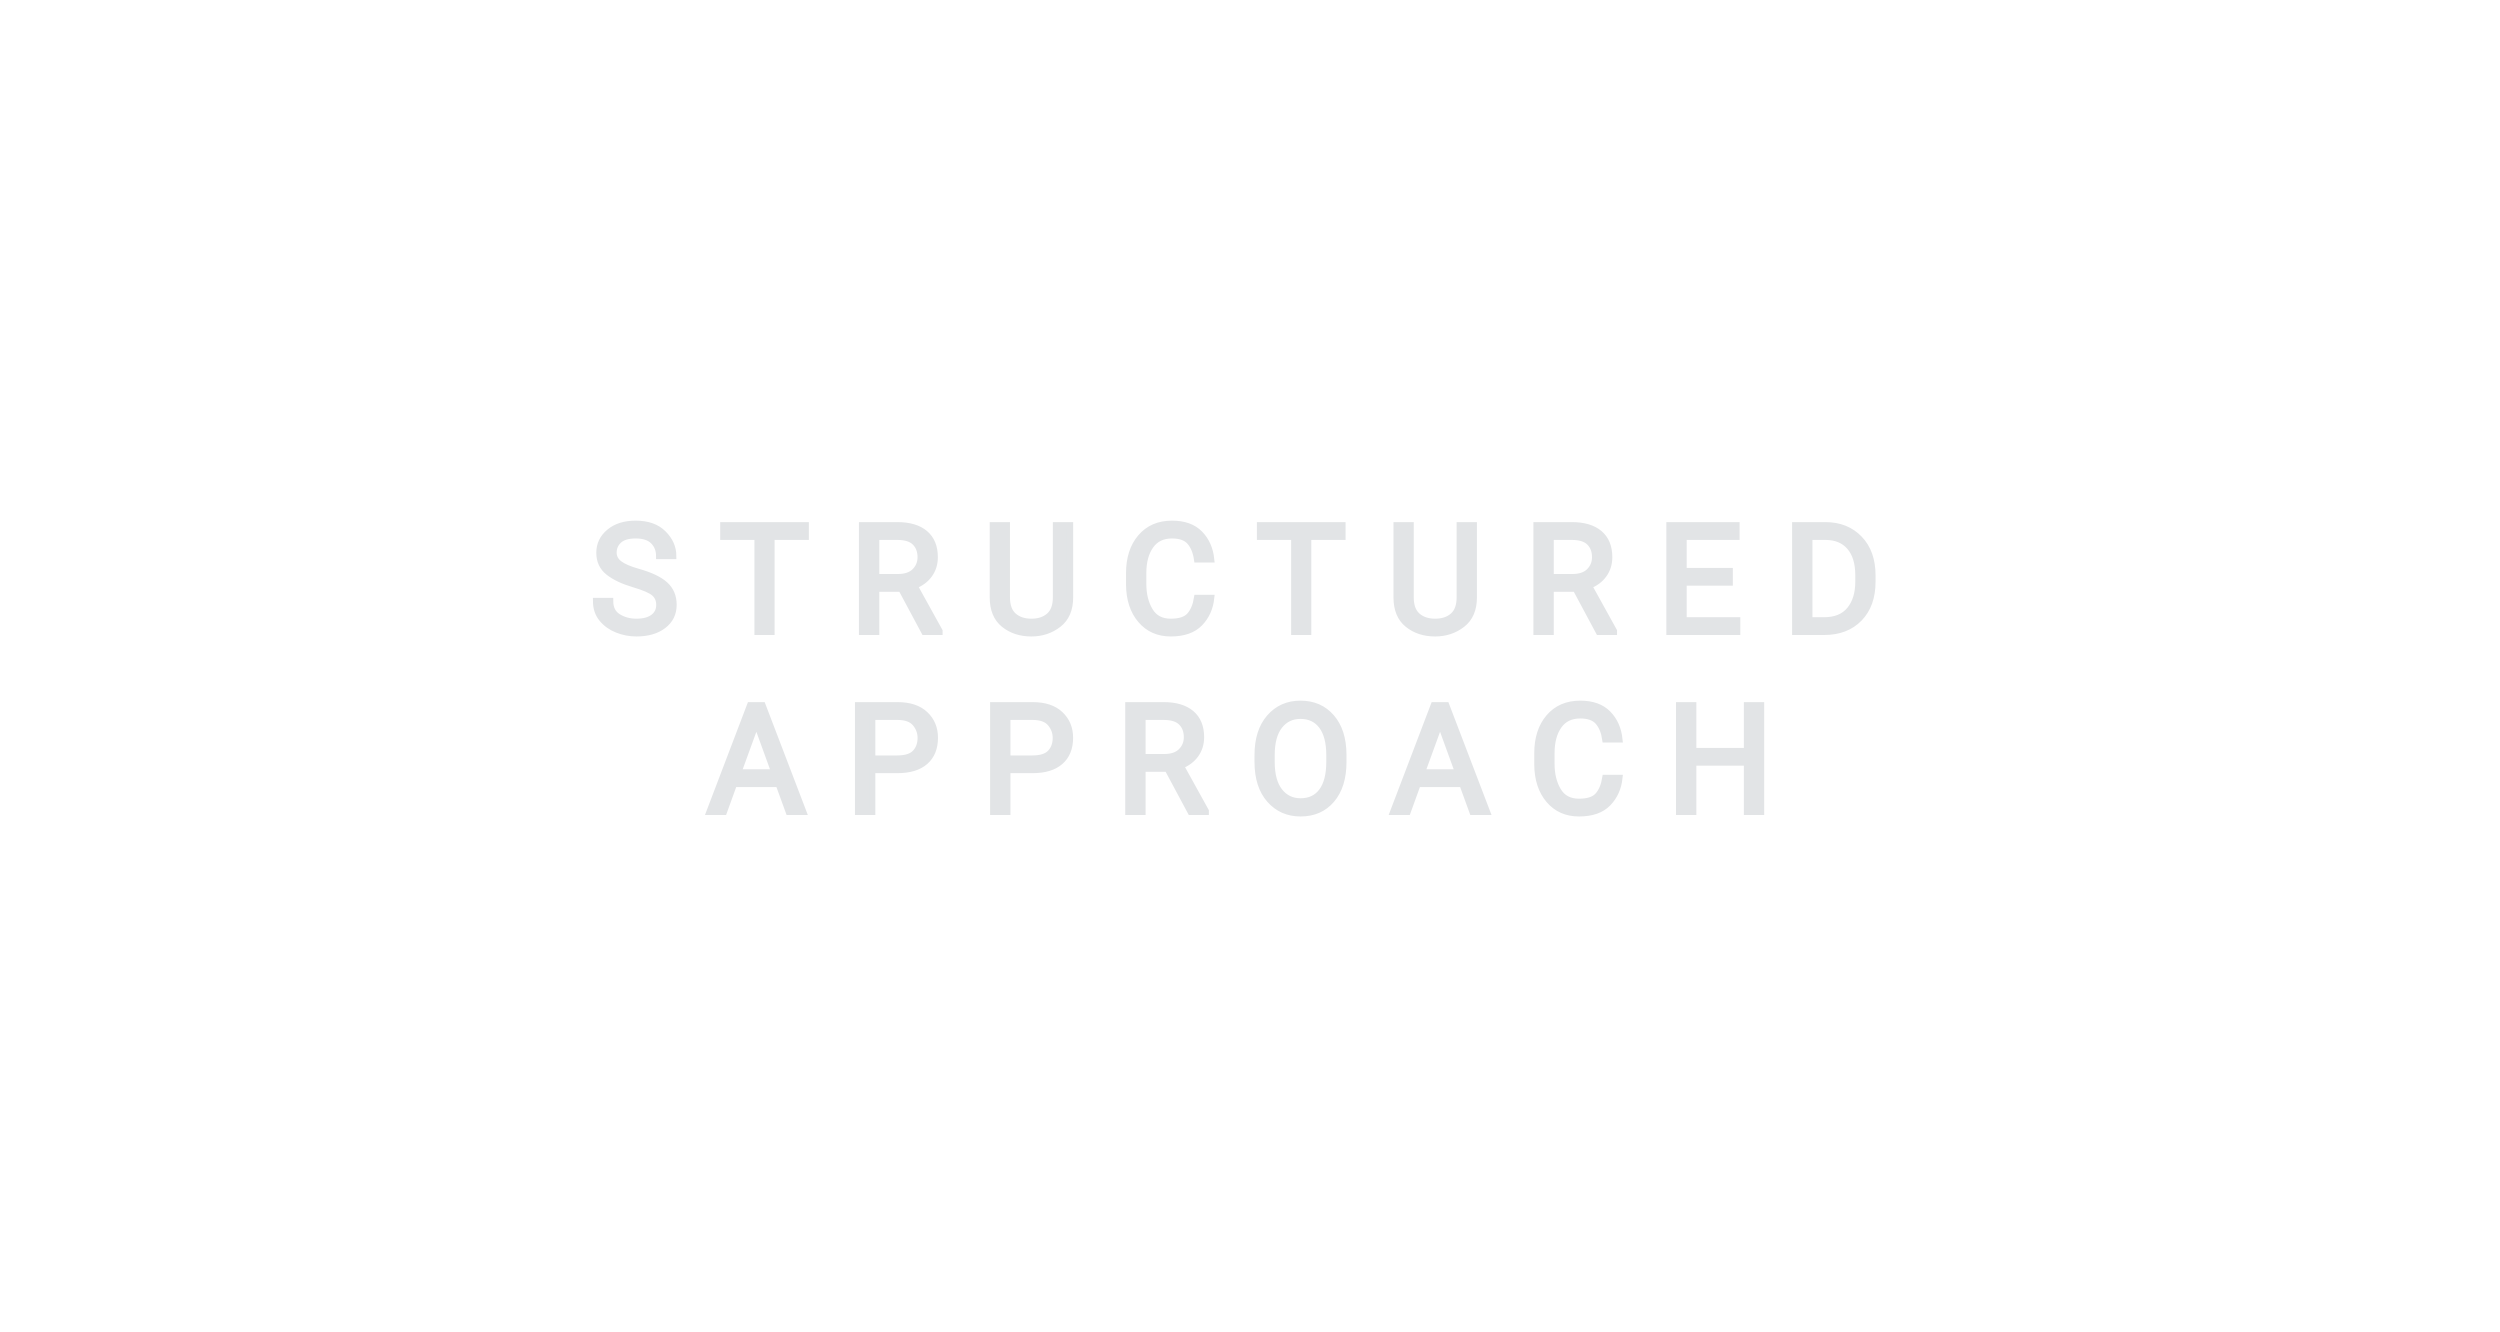
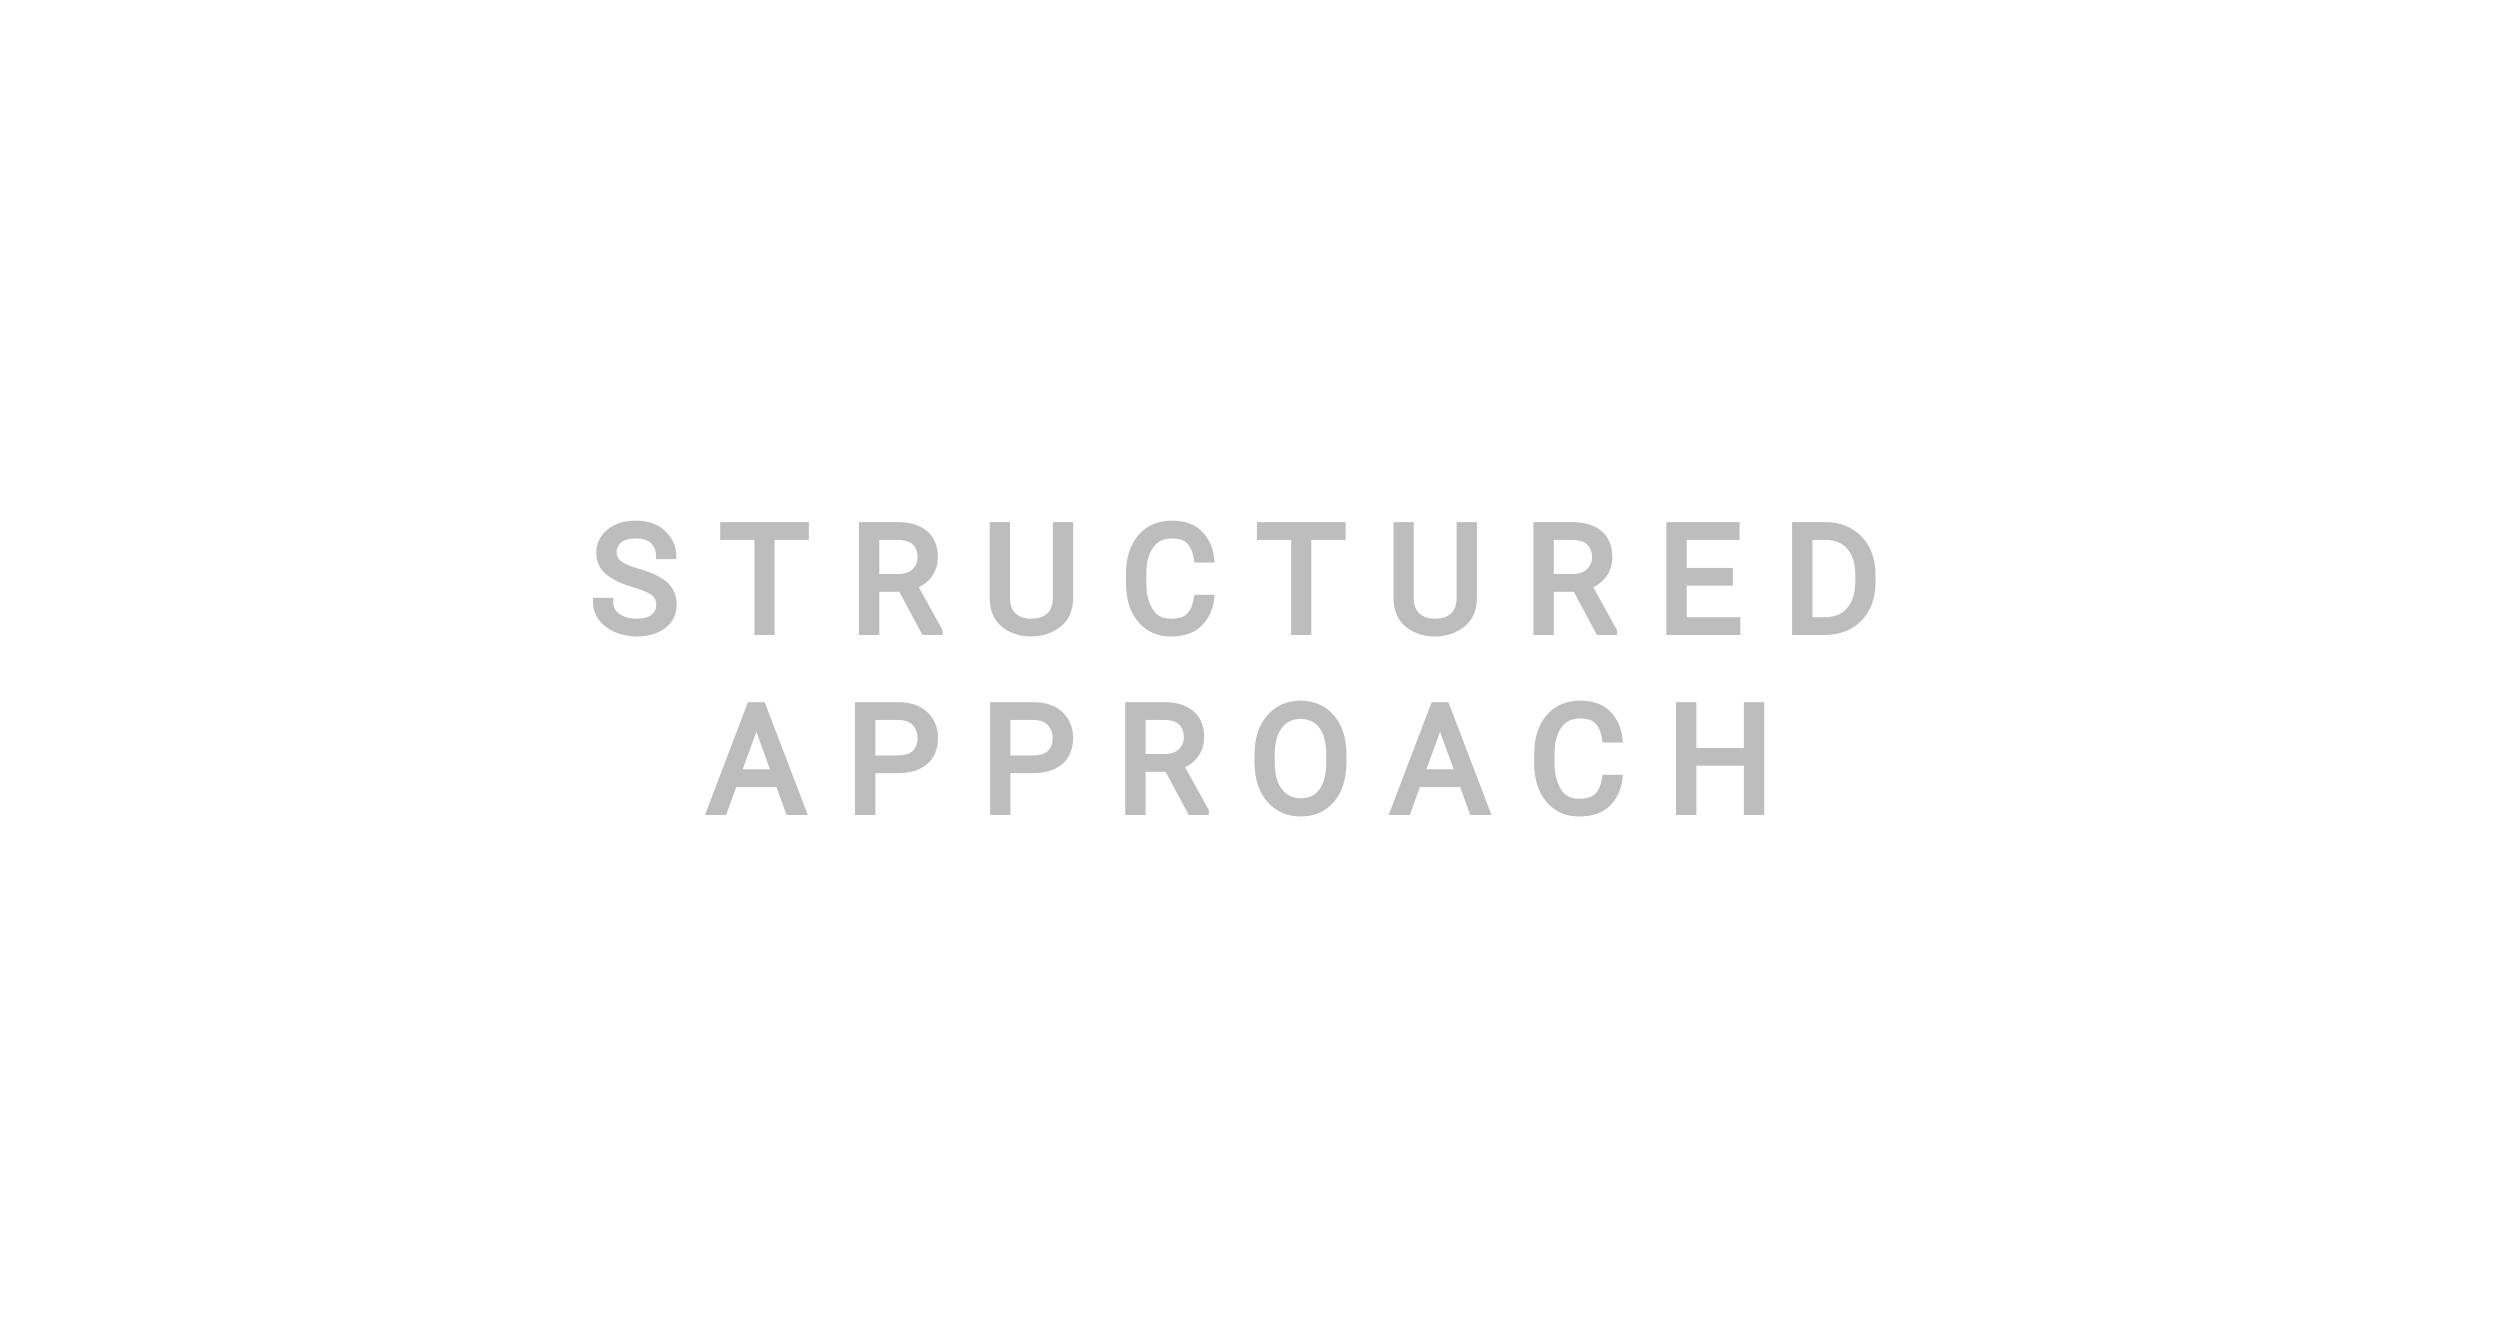
<svg xmlns="http://www.w3.org/2000/svg" id="slide_11" viewBox="0 0 800 426">
  <defs>
    <style>
-             .cls-1{letter-spacing:.26em;}.cls-2{letter-spacing:.27em;}.cls-3{letter-spacing:.26em;}.cls-4{fill:#e2e4e6;font-family:Roboto-Black,
-             Roboto;font-size:48px;stroke:#e2e4e6;stroke-miterlimit:10;stroke-width:2px;}
+             .cls-1{letter-spacing:.26em;}.cls-2{letter-spacing:.27em;}.cls-3{letter-spacing:.26em;}.cls-4{fill:#bdbdbd;font-family:Roboto-Black,
+             Roboto;font-size:48px;stroke:#bdbdbd;stroke-miterlimit:10;stroke-width:2px;}
        </style>
  </defs>
  <text class="cls-4" transform="translate(188.83 202.2)">
    <tspan class="cls-2" x="0" y="0">STRUCTURED</tspan>
    <tspan class="cls-2" x="37.52" y="57.6">APPROACH</tspan>
  </text>
</svg>
